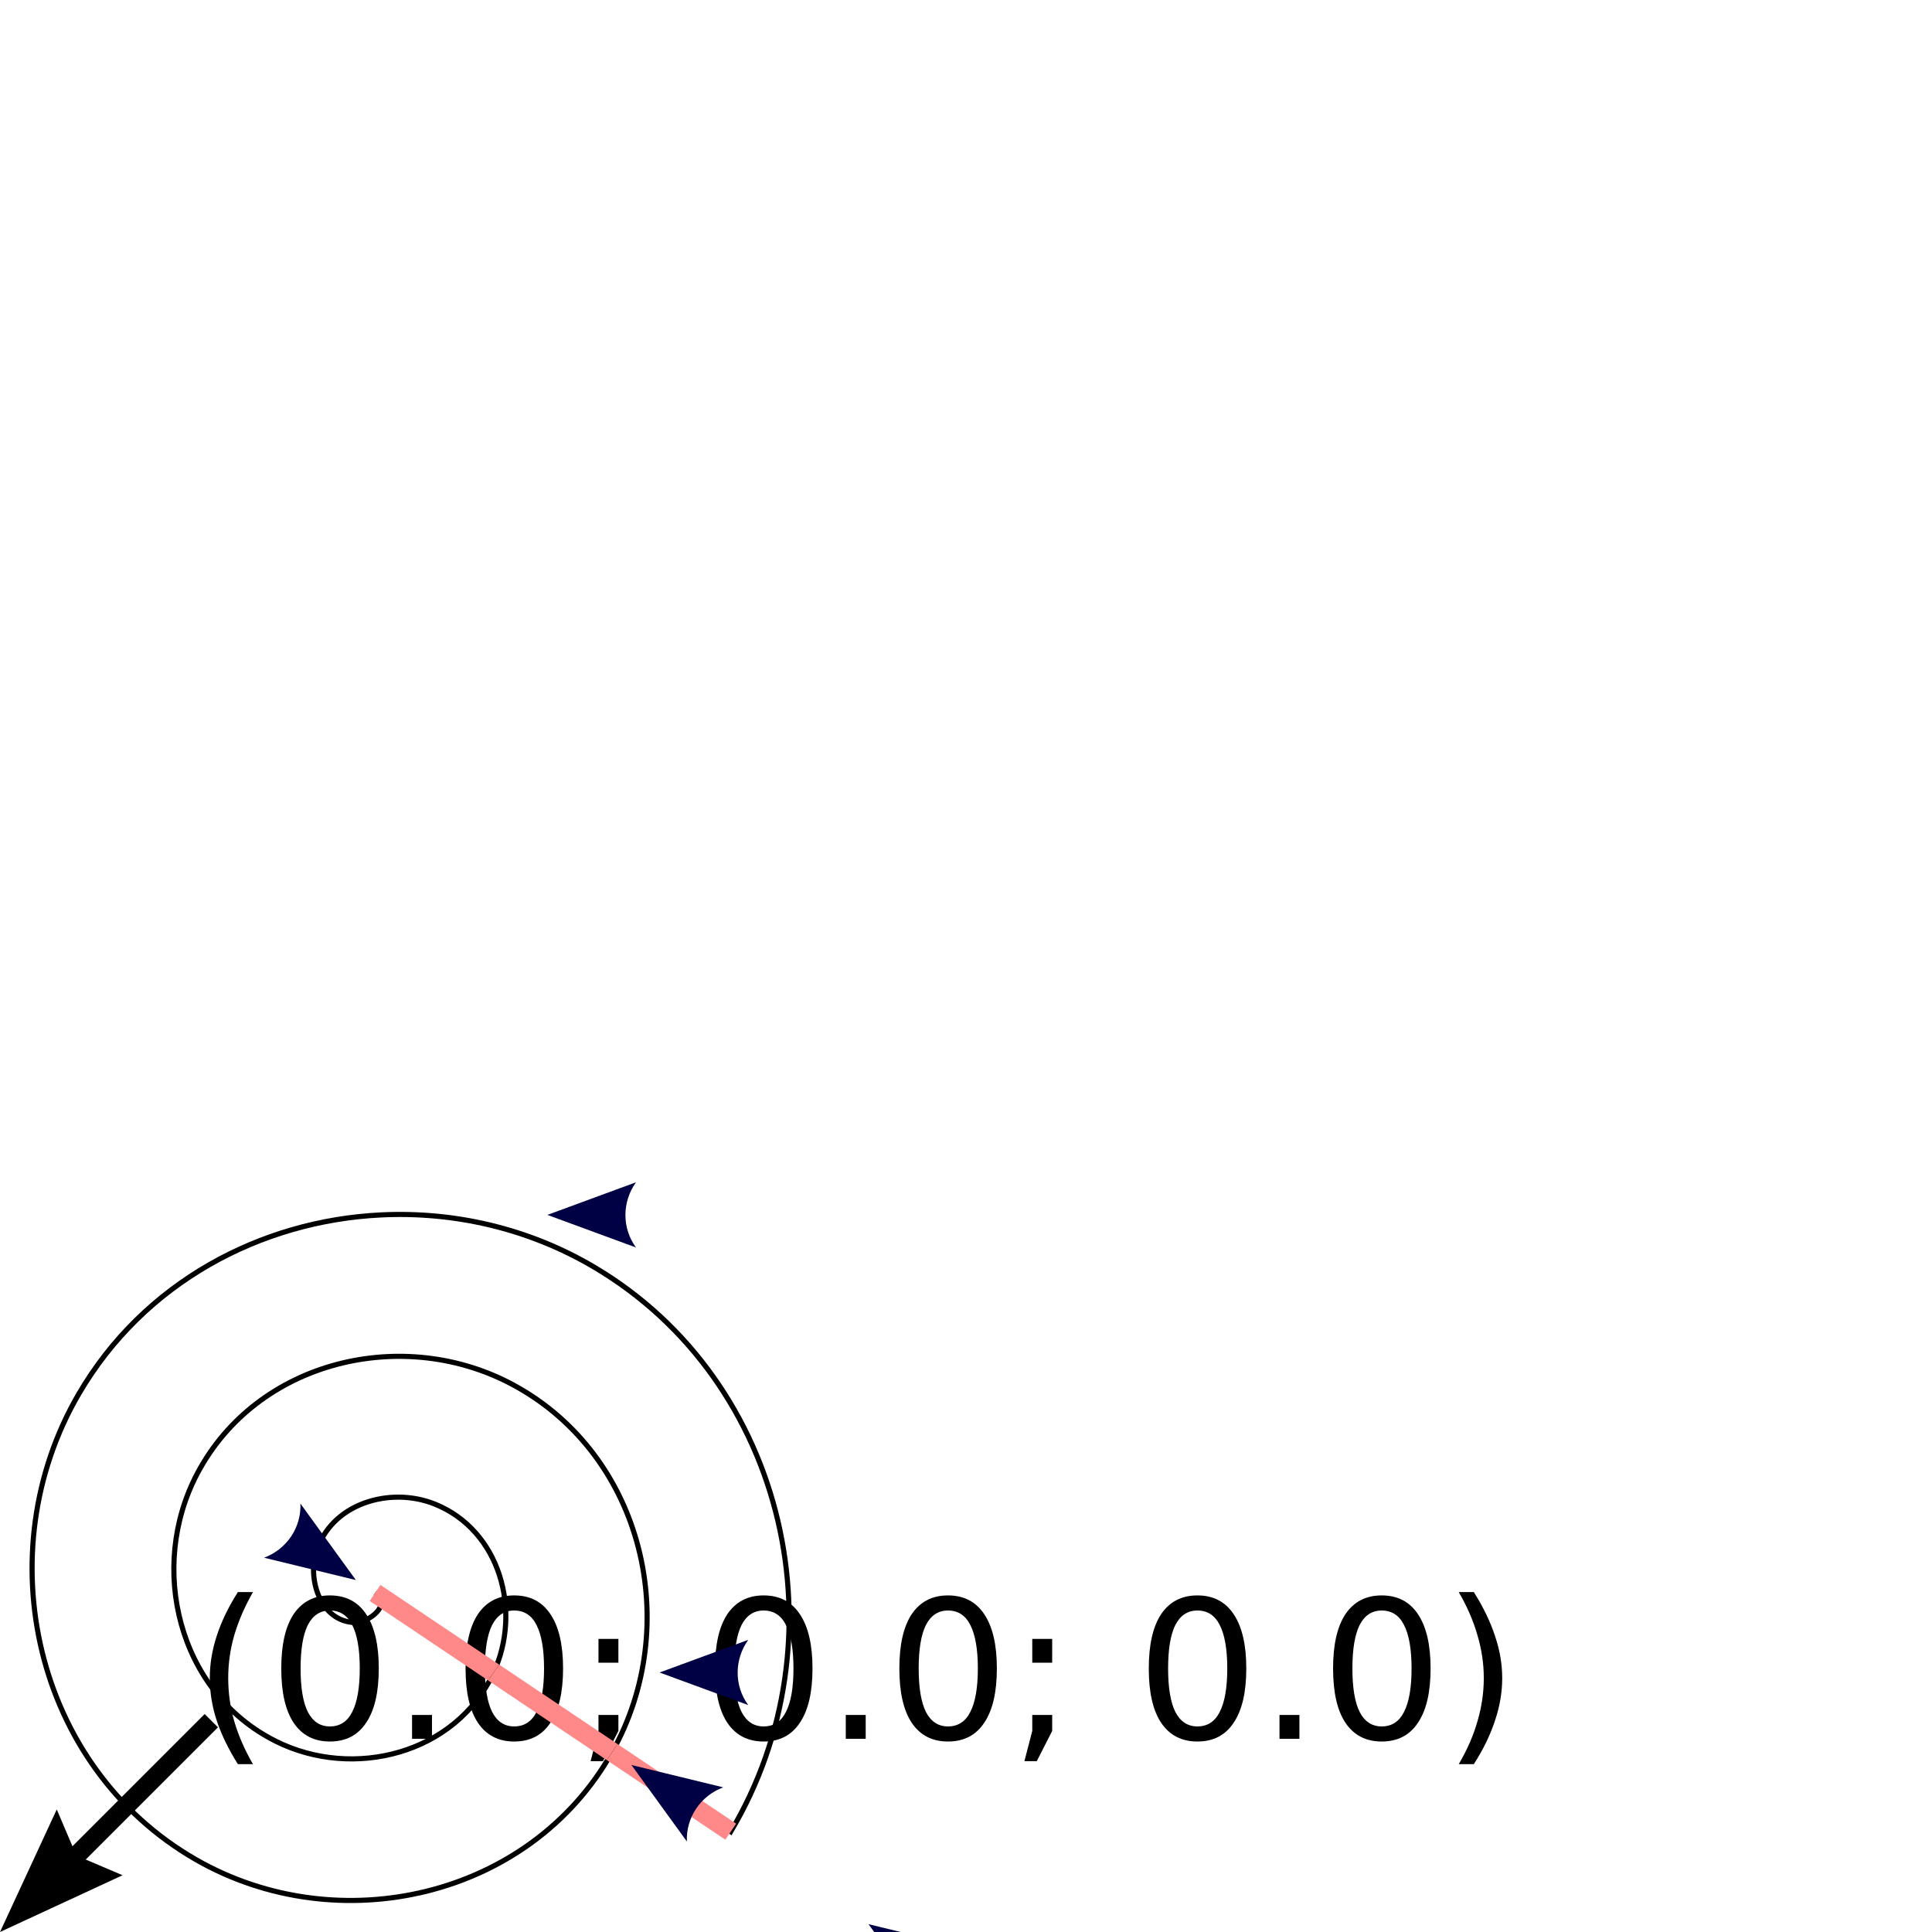
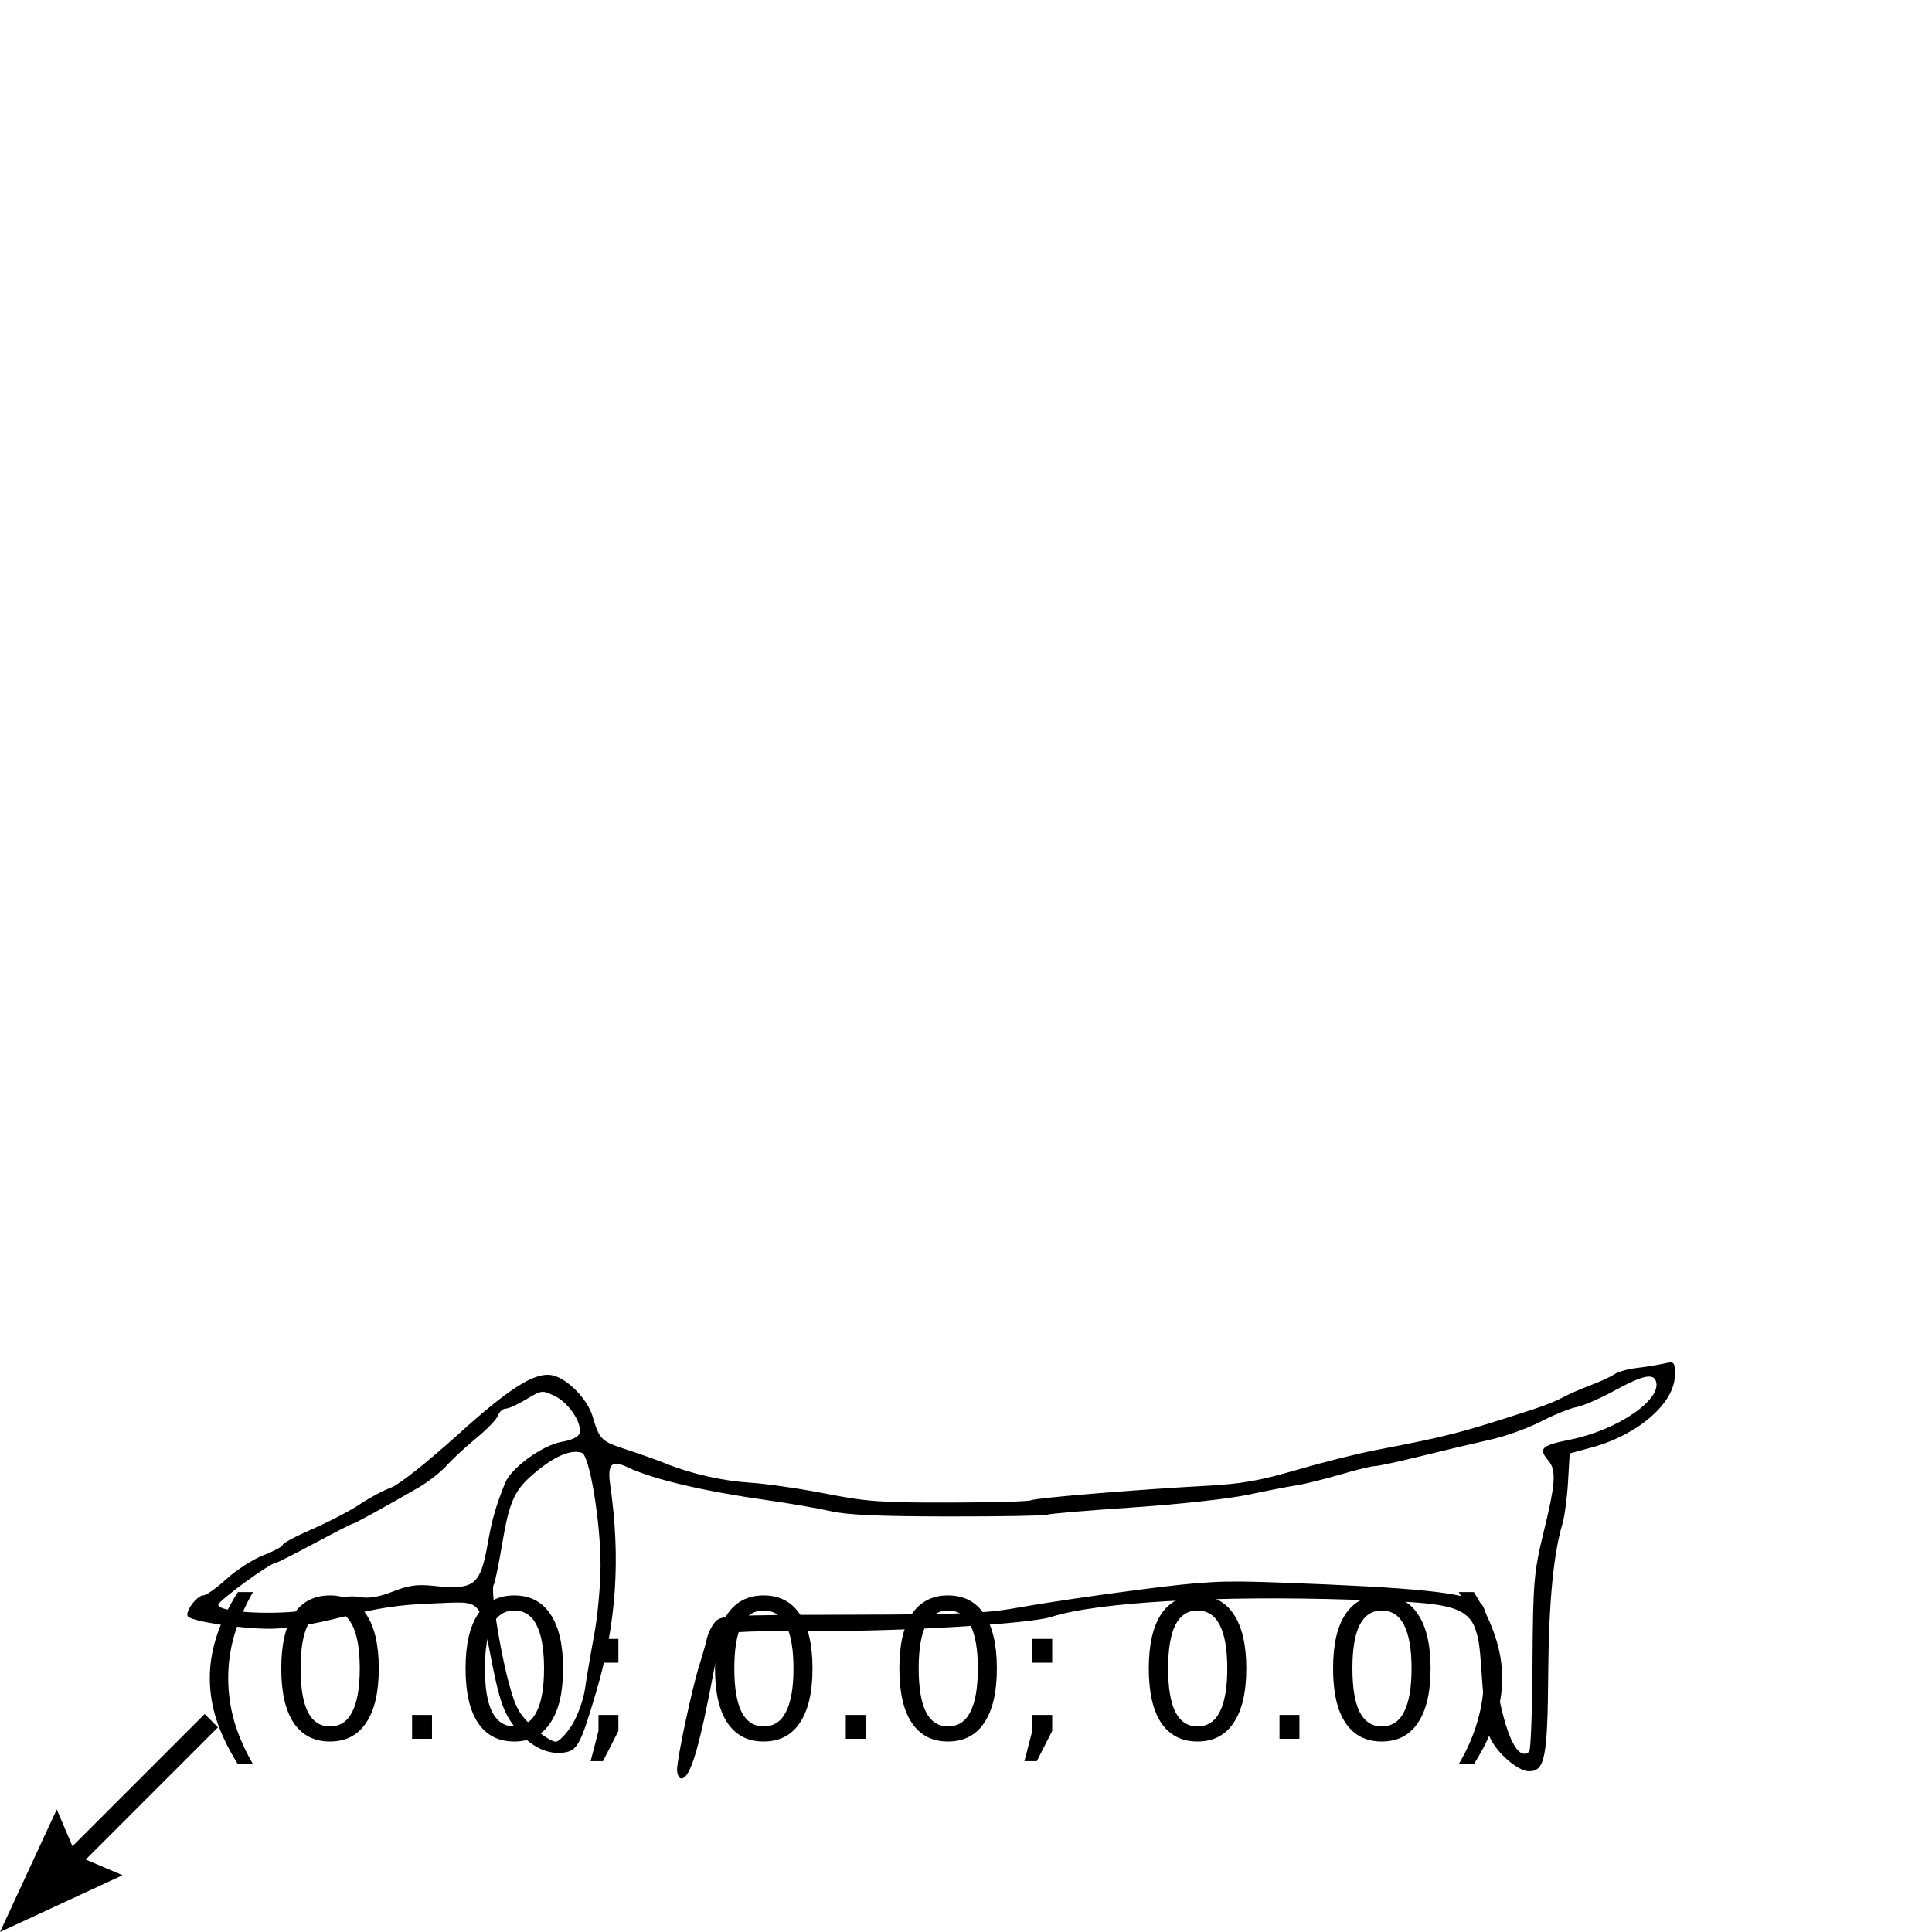
- <svg xmlns="http://www.w3.org/2000/svg" id="svg16" version="1.1" viewBox="0 0 100 100" height="100mm" width="100mm">
-   <defs id="defs10">
-     <marker id="CheckToolsAndOPMarker" orient="auto" refX="-4" refY="-1.687" style="overflow:visible">
-       <path d="m 4.589,-1.687 0.0,0.0 L 9.178,0.0 c -0.733,-0.996 -0.729,-2.359 0.0,-3.375" style="fill:#000044;fill-rule:evenodd;stroke:none" id="path953" />
-     </marker>
-     <marker id="DrawCurveMarker" orient="auto" refX="-4" refY="-1.687" style="overflow:visible">
-       <path d="m 4.589,-1.687 0.0,0.0 L 9.178,0.0 c -0.733,-0.996 -0.729,-2.359 0.0,-3.375" style="fill:#000044;fill-rule:evenodd;stroke:none" id="path956" />
-     </marker>
-     <marker id="DrawCurveMarker_r" orient="auto" refX="4" refY="-1.687" style="overflow:visible">
-       <path d="m -4.589,-1.687 0.0,0.0 L -9.178,0.0 c 0.733,-0.996 0.729,-2.359 0.0,-3.375" style="fill:#000044;fill-rule:evenodd;stroke:none" id="path959" />
-     </marker>
-     <marker id="InOutPathMarker" orient="auto" refX="-4" refY="-1.687" style="overflow:visible">
-       <path d="m 4.589,-1.687 0.0,0.0 L 9.178,0.0 c -0.733,-0.996 -0.729,-2.359 0.0,-3.375" style="fill:#0072a7;fill-rule:evenodd;stroke:none" id="path962" />
-     </marker>
-   </defs>
+ <svg xmlns="http://www.w3.org/2000/svg" width="100mm" height="100mm" viewBox="0 0 100 100" version="1.1" id="svg16">
+   <defs id="defs10" />
  <g id="layer1">
+     <path id="path50" style="fill:#000000;stroke-width:0.197" d="m 86.609,70.568 c -0.074,-0.077 -0.218,-0.051 -0.494,0.012 -0.315,0.071 -0.948,0.173 -1.406,0.227 -0.458,0.054 -0.973,0.199 -1.145,0.322 -0.172,0.123 -0.735,0.382 -1.25,0.576 -0.515,0.194 -1.16,0.477 -1.432,0.629 -0.272,0.152 -0.927,0.417 -1.457,0.59 -3.836,1.252 -4.428,1.405 -8.252,2.139 -0.916,0.176 -2.743,0.635 -4.061,1.02 -1.919,0.56 -2.85,0.723 -4.686,0.822 -3.568,0.192 -8.852,0.628 -9.072,0.75 -0.109,0.06 -2.003,0.113 -4.207,0.117 -3.532,0.006 -4.289,-0.047 -6.4,-0.461 -1.317,-0.258 -3.06,-0.513 -3.873,-0.564 -1.481,-0.094 -3.093,-0.46 -4.457,-1.012 -0.401,-0.162 -1.289,-0.478 -1.973,-0.701 -1.343,-0.439 -1.405,-0.499 -1.781,-1.75 -0.26,-0.865 -1.285,-1.915 -2.043,-2.092 -0.896,-0.209 -2.204,0.607 -4.945,3.086 -1.555,1.406 -3.031,2.574 -3.438,2.721 -0.391,0.141 -1.114,0.528 -1.607,0.859 -0.493,0.331 -1.595,0.906 -2.447,1.277 -0.853,0.371 -1.551,0.741 -1.551,0.824 1e-6,0.083 -0.444,0.325 -0.988,0.535 -0.544,0.21 -1.407,0.764 -1.918,1.23 -0.511,0.467 -1.048,0.848 -1.193,0.848 -0.333,0 -0.974,0.855 -0.814,1.086 0.184,0.265 2.777,0.656 4.289,0.646 0.878,-0.006 2.196,-0.224 3.75,-0.619 1.817,-0.462 2.934,-0.629 4.631,-0.691 2.653,-0.098 2.392,-0.363 3.088,3.139 0.363,1.826 0.586,2.473 1.096,3.168 0.737,1.005 1.639,1.511 2.533,1.42 0.774,-0.079 0.924,-0.35 1.754,-3.154 1.045,-3.531 1.272,-6.886 0.727,-10.684 -0.159,-1.11 0.06,-1.336 0.904,-0.936 1.307,0.621 3.929,1.238 7.238,1.705 1.145,0.162 2.613,0.416 3.262,0.564 0.864,0.198 2.495,0.271 6.1,0.275 2.706,0.003 4.995,-0.037 5.088,-0.088 0.092,-0.051 2.079,-0.22 4.416,-0.377 2.419,-0.162 5.012,-0.448 6.02,-0.662 0.974,-0.207 2.099,-0.426 2.5,-0.486 0.401,-0.06 1.409,-0.309 2.242,-0.553 0.833,-0.244 1.651,-0.443 1.818,-0.443 0.167,10e-7 1.265,-0.238 2.441,-0.529 1.176,-0.291 2.769,-0.669 3.539,-0.84 0.77,-0.171 1.942,-0.592 2.604,-0.936 0.662,-0.344 1.49,-0.679 1.84,-0.746 0.35,-0.067 1.241,-0.454 1.979,-0.859 1.391,-0.764 1.972,-0.901 2.125,-0.504 0.365,0.945 -1.96,2.549 -4.412,3.043 -1.516,0.306 -1.681,0.461 -1.154,1.082 0.427,0.504 0.383,1.165 -0.244,3.727 -0.499,2.038 -0.547,2.616 -0.57,6.721 -0.014,2.47 -0.091,4.551 -0.172,4.623 -0.719,0.642 -1.523,-1.556 -1.939,-5.305 -0.164,-1.473 -0.344,-2.209 -0.58,-2.373 -0.803,-0.558 -3.301,-0.815 -10.459,-1.076 -2.961,-0.108 -3.769,-0.068 -7.184,0.369 -2.116,0.271 -4.833,0.67 -6.035,0.887 -1.942,0.349 -2.942,0.394 -8.92,0.41 -6.48,0.017 -6.744,0.033 -7.037,0.391 -0.168,0.204 -0.35,0.58 -0.406,0.836 -0.056,0.256 -0.235,0.883 -0.396,1.395 -0.382,1.213 -1.15,4.815 -1.15,5.398 0,0.25 0.1,0.455 0.221,0.455 0.468,0 0.931,-1.557 1.73,-5.814 0.149,-0.796 0.372,-1.535 0.494,-1.645 0.146,-0.13 1.786,-0.189 4.771,-0.172 4.459,0.026 11.045,-0.37 12.152,-0.729 2.355,-0.763 8.591,-1.12 15.561,-0.891 6.483,0.214 6.477,0.211 6.727,3.986 0.094,1.413 0.277,2.82 0.408,3.127 0.339,0.795 1.453,1.766 2.027,1.766 0.827,-10e-7 0.963,-0.685 0.998,-5.018 0.03,-3.711 0.269,-6.226 0.742,-7.807 0.107,-0.358 0.235,-1.319 0.283,-2.137 l 0.088,-1.486 1.164,-0.318 c 2.394,-0.655 4.279,-2.304 4.279,-3.74 0,-0.348 -0.004,-0.528 -0.078,-0.605 z m -58.576,1.477 c 0.188,-0.021 0.358,0.058 0.689,0.217 0.704,0.338 1.397,1.368 1.281,1.904 -0.043,0.2 -0.379,0.367 -0.932,0.465 -1.008,0.178 -2.614,1.345 -2.928,2.129 -0.472,1.178 -0.676,1.881 -0.885,3.066 -0.398,2.259 -0.684,2.483 -2.873,2.252 -0.788,-0.083 -1.255,-0.016 -2.045,0.297 -0.718,0.284 -1.231,0.37 -1.721,0.289 -0.486,-0.081 -0.805,-0.028 -1.055,0.174 -0.197,0.159 -0.858,0.373 -1.467,0.477 -1.811,0.306 -4.799,0.15 -4.799,-0.252 0,-0.205 2.679,-2.162 2.959,-2.162 0.062,0 0.972,-0.459 2.021,-1.021 1.05,-0.562 1.949,-1.023 2,-1.023 0.09,0 1.598,-0.829 3.389,-1.865 0.491,-0.284 1.149,-0.798 1.459,-1.143 0.31,-0.344 1.005,-0.987 1.545,-1.428 0.54,-0.441 1.038,-0.961 1.107,-1.156 0.069,-0.195 0.246,-0.354 0.395,-0.354 0.148,0 0.631,-0.219 1.072,-0.486 0.394,-0.239 0.598,-0.358 0.785,-0.379 z m 2.086,3.152 c 0.398,0.136 0.967,3.572 0.965,5.83 -8.1e-4,1.003 -0.149,2.619 -0.33,3.59 -0.181,0.971 -0.394,2.225 -0.473,2.787 -0.079,0.562 -0.377,1.399 -0.662,1.857 -0.285,0.459 -0.658,0.857 -0.83,0.887 -0.172,0.03 -0.704,-0.303 -1.182,-0.74 -0.748,-0.685 -0.927,-1.015 -1.291,-2.375 -0.469,-1.757 -0.928,-4.763 -0.762,-5.002 0.059,-0.085 0.251,-1.006 0.426,-2.047 0.399,-2.373 0.645,-2.888 1.834,-3.863 0.954,-0.782 1.768,-1.108 2.305,-0.924 z" />
    <g gcodetools="Gcodetools tool definition" transform="translate(-398.1027,37.51074)" id="g270">
      <path gcodetools="Gcodetools tool background" style="fill-opacity:0.5;stroke:#444444" d="M -20,-20 H 380 V 350 H -20 Z" id="path58" />
      <g gcodetools="Gcodetools tool parameter" id="g68">
        <text x="0" y="0" style="font-style:normal;font-variant:normal;font-weight:normal;font-stretch:normal;font-size:20px;font-family:'DejaVu Sans';fill:#000000;fill-opacity:1;stroke:none" gcodetools="Gcodetools tool definition field name" xml:space="preserve" id="text62">
          <tspan x="0" y="0" id="tspan60">name</tspan>
        </text>
        <text x="150" y="0" style="font-style:normal;font-variant:normal;font-weight:normal;font-stretch:normal;font-size:20px;font-family:'DejaVu Sans';fill:#000000;fill-opacity:1;stroke:none" gcodetools="Gcodetools tool definition field value" xml:space="preserve" id="text66">
          <tspan x="150" y="0" id="tspan64">Default tool</tspan>
        </text>
      </g>
      <g gcodetools="Gcodetools tool parameter" id="g78">
        <text x="0" y="20" style="font-style:normal;font-variant:normal;font-weight:normal;font-stretch:normal;font-size:10px;font-family:'DejaVu Sans';fill:#000000;fill-opacity:1;stroke:none" gcodetools="Gcodetools tool definition field name" xml:space="preserve" id="text72">
          <tspan x="0" y="20" id="tspan70">id</tspan>
        </text>
        <text x="150" y="20" style="font-style:normal;font-variant:normal;font-weight:normal;font-stretch:normal;font-size:10px;font-family:'DejaVu Sans';fill:#000000;fill-opacity:1;stroke:none" gcodetools="Gcodetools tool definition field value" xml:space="preserve" id="text76">
          <tspan x="150" y="20" id="tspan74">default tool</tspan>
        </text>
      </g>
      <g gcodetools="Gcodetools tool parameter" id="g88">
        <text x="0" y="35" style="font-style:normal;font-variant:normal;font-weight:normal;font-stretch:normal;font-size:10px;font-family:'DejaVu Sans';fill:#000000;fill-opacity:1;stroke:none" gcodetools="Gcodetools tool definition field name" xml:space="preserve" id="text82">
          <tspan x="0" y="35" id="tspan80">diameter</tspan>
        </text>
        <text x="150" y="35" style="font-style:normal;font-variant:normal;font-weight:normal;font-stretch:normal;font-size:10px;font-family:'DejaVu Sans';fill:#000000;fill-opacity:1;stroke:none" gcodetools="Gcodetools tool definition field value" xml:space="preserve" id="text86">
-           <tspan x="150" y="35" id="tspan381">2.0</tspan>
+           <tspan x="150" y="35" id="tspan84">2.0</tspan>
        </text>
      </g>
      <g gcodetools="Gcodetools tool parameter" id="g98">
        <text x="0" y="50" style="font-style:normal;font-variant:normal;font-weight:normal;font-stretch:normal;font-size:10px;font-family:'DejaVu Sans';fill:#000000;fill-opacity:1;stroke:none" gcodetools="Gcodetools tool definition field name" xml:space="preserve" id="text92">
          <tspan x="0" y="50" id="tspan90">feed</tspan>
        </text>
        <text x="150" y="50" style="font-style:normal;font-variant:normal;font-weight:normal;font-stretch:normal;font-size:10px;font-family:'DejaVu Sans';fill:#000000;fill-opacity:1;stroke:none" gcodetools="Gcodetools tool definition field value" xml:space="preserve" id="text96">
          <tspan x="150" y="50" id="tspan94">400.0</tspan>
        </text>
      </g>
      <g gcodetools="Gcodetools tool parameter" id="g108">
        <text x="0" y="65" style="font-style:normal;font-variant:normal;font-weight:normal;font-stretch:normal;font-size:10px;font-family:'DejaVu Sans';fill:#000000;fill-opacity:1;stroke:none" gcodetools="Gcodetools tool definition field name" xml:space="preserve" id="text102">
          <tspan x="0" y="65" id="tspan100">shape</tspan>
        </text>
        <text x="150" y="65" style="font-style:normal;font-variant:normal;font-weight:normal;font-stretch:normal;font-size:10px;font-family:'DejaVu Sans';fill:#000000;fill-opacity:1;stroke:none" gcodetools="Gcodetools tool definition field value" xml:space="preserve" id="text106">
          <tspan x="150" y="65" id="tspan104">10</tspan>
        </text>
      </g>
      <g gcodetools="Gcodetools tool parameter" id="g118">
        <text x="0" y="80" style="font-style:normal;font-variant:normal;font-weight:normal;font-stretch:normal;font-size:10px;font-family:'DejaVu Sans';fill:#000000;fill-opacity:1;stroke:none" gcodetools="Gcodetools tool definition field name" xml:space="preserve" id="text112">
          <tspan x="0" y="80" id="tspan110">penetration angle</tspan>
        </text>
        <text x="150" y="80" style="font-style:normal;font-variant:normal;font-weight:normal;font-stretch:normal;font-size:10px;font-family:'DejaVu Sans';fill:#000000;fill-opacity:1;stroke:none" gcodetools="Gcodetools tool definition field value" xml:space="preserve" id="text116">
          <tspan x="150" y="80" id="tspan114">90.0</tspan>
        </text>
      </g>
      <g gcodetools="Gcodetools tool parameter" id="g128">
        <text x="0" y="95" style="font-style:normal;font-variant:normal;font-weight:normal;font-stretch:normal;font-size:10px;font-family:'DejaVu Sans';fill:#000000;fill-opacity:1;stroke:none" gcodetools="Gcodetools tool definition field name" xml:space="preserve" id="text122">
          <tspan x="0" y="95" id="tspan120">penetration feed</tspan>
        </text>
        <text x="150" y="95" style="font-style:normal;font-variant:normal;font-weight:normal;font-stretch:normal;font-size:10px;font-family:'DejaVu Sans';fill:#000000;fill-opacity:1;stroke:none" gcodetools="Gcodetools tool definition field value" xml:space="preserve" id="text126">
          <tspan x="150" y="95" id="tspan124">100.0</tspan>
        </text>
      </g>
      <g gcodetools="Gcodetools tool parameter" id="g138">
        <text x="0" y="110" style="font-style:normal;font-variant:normal;font-weight:normal;font-stretch:normal;font-size:10px;font-family:'DejaVu Sans';fill:#000000;fill-opacity:1;stroke:none" gcodetools="Gcodetools tool definition field name" xml:space="preserve" id="text132">
          <tspan x="0" y="110" id="tspan130">passing feed</tspan>
        </text>
        <text x="150" y="110" style="font-style:normal;font-variant:normal;font-weight:normal;font-stretch:normal;font-size:10px;font-family:'DejaVu Sans';fill:#000000;fill-opacity:1;stroke:none" gcodetools="Gcodetools tool definition field value" xml:space="preserve" id="text136">
          <tspan x="150" y="110" id="tspan134">800</tspan>
        </text>
      </g>
      <g gcodetools="Gcodetools tool parameter" id="g148">
        <text x="0" y="125" style="font-style:normal;font-variant:normal;font-weight:normal;font-stretch:normal;font-size:10px;font-family:'DejaVu Sans';fill:#000000;fill-opacity:1;stroke:none" gcodetools="Gcodetools tool definition field name" xml:space="preserve" id="text142">
          <tspan x="0" y="125" id="tspan140">depth step</tspan>
        </text>
        <text x="150" y="125" style="font-style:normal;font-variant:normal;font-weight:normal;font-stretch:normal;font-size:10px;font-family:'DejaVu Sans';fill:#000000;fill-opacity:1;stroke:none" gcodetools="Gcodetools tool definition field value" xml:space="preserve" id="text146">
          <tspan x="150" y="125" id="tspan144">1.0</tspan>
        </text>
      </g>
      <g gcodetools="Gcodetools tool parameter" id="g158">
        <text x="0" y="140" style="font-style:normal;font-variant:normal;font-weight:normal;font-stretch:normal;font-size:10px;font-family:'DejaVu Sans';fill:#000000;fill-opacity:1;stroke:none" gcodetools="Gcodetools tool definition field name" xml:space="preserve" id="text152">
          <tspan x="0" y="140" id="tspan150">in trajectotry</tspan>
        </text>
        <text x="150" y="140" style="font-style:normal;font-variant:normal;font-weight:normal;font-stretch:normal;font-size:10px;font-family:'DejaVu Sans';fill:#000000;fill-opacity:1;stroke:none" gcodetools="Gcodetools tool definition field value" xml:space="preserve" id="text156">
          <tspan x="150" y="140" id="tspan154">(None)</tspan>
        </text>
      </g>
      <g gcodetools="Gcodetools tool parameter" id="g168">
        <text x="0" y="155" style="font-style:normal;font-variant:normal;font-weight:normal;font-stretch:normal;font-size:10px;font-family:'DejaVu Sans';fill:#000000;fill-opacity:1;stroke:none" gcodetools="Gcodetools tool definition field name" xml:space="preserve" id="text162">
          <tspan x="0" y="155" id="tspan160">out trajectotry</tspan>
        </text>
        <text x="150" y="155" style="font-style:normal;font-variant:normal;font-weight:normal;font-stretch:normal;font-size:10px;font-family:'DejaVu Sans';fill:#000000;fill-opacity:1;stroke:none" gcodetools="Gcodetools tool definition field value" xml:space="preserve" id="text166">
          <tspan x="150" y="155" id="tspan164">(None)</tspan>
        </text>
      </g>
      <g gcodetools="Gcodetools tool parameter" id="g178">
        <text x="0" y="170" style="font-style:normal;font-variant:normal;font-weight:normal;font-stretch:normal;font-size:10px;font-family:'DejaVu Sans';fill:#000000;fill-opacity:1;stroke:none" gcodetools="Gcodetools tool definition field name" xml:space="preserve" id="text172">
          <tspan x="0" y="170" id="tspan170">gcode before path</tspan>
        </text>
        <text x="150" y="170" style="font-style:normal;font-variant:normal;font-weight:normal;font-stretch:normal;font-size:10px;font-family:'DejaVu Sans';fill:#000000;fill-opacity:1;stroke:none" gcodetools="Gcodetools tool definition field value" xml:space="preserve" id="text176">
          <tspan x="150" y="170" id="tspan174">(None)</tspan>
        </text>
      </g>
      <g gcodetools="Gcodetools tool parameter" id="g188">
        <text x="0" y="185" style="font-style:normal;font-variant:normal;font-weight:normal;font-stretch:normal;font-size:10px;font-family:'DejaVu Sans';fill:#000000;fill-opacity:1;stroke:none" gcodetools="Gcodetools tool definition field name" xml:space="preserve" id="text182">
          <tspan x="0" y="185" id="tspan180">gcode after path</tspan>
        </text>
        <text x="150" y="185" style="font-style:normal;font-variant:normal;font-weight:normal;font-stretch:normal;font-size:10px;font-family:'DejaVu Sans';fill:#000000;fill-opacity:1;stroke:none" gcodetools="Gcodetools tool definition field value" xml:space="preserve" id="text186">
          <tspan x="150" y="185" id="tspan184">(None)</tspan>
        </text>
      </g>
      <g gcodetools="Gcodetools tool parameter" id="g198">
        <text x="0" y="200" style="font-style:normal;font-variant:normal;font-weight:normal;font-stretch:normal;font-size:10px;font-family:'DejaVu Sans';fill:#000000;fill-opacity:1;stroke:none" gcodetools="Gcodetools tool definition field name" xml:space="preserve" id="text192">
          <tspan x="0" y="200" id="tspan190">sog</tspan>
        </text>
        <text x="150" y="200" style="font-style:normal;font-variant:normal;font-weight:normal;font-stretch:normal;font-size:10px;font-family:'DejaVu Sans';fill:#000000;fill-opacity:1;stroke:none" gcodetools="Gcodetools tool definition field value" xml:space="preserve" id="text196">
          <tspan x="150" y="200" id="tspan194">(None)</tspan>
        </text>
      </g>
      <g gcodetools="Gcodetools tool parameter" id="g208">
        <text x="0" y="215" style="font-style:normal;font-variant:normal;font-weight:normal;font-stretch:normal;font-size:10px;font-family:'DejaVu Sans';fill:#000000;fill-opacity:1;stroke:none" gcodetools="Gcodetools tool definition field name" xml:space="preserve" id="text202">
          <tspan x="0" y="215" id="tspan200">spinlde rpm</tspan>
        </text>
        <text x="150" y="215" style="font-style:normal;font-variant:normal;font-weight:normal;font-stretch:normal;font-size:10px;font-family:'DejaVu Sans';fill:#000000;fill-opacity:1;stroke:none" gcodetools="Gcodetools tool definition field value" xml:space="preserve" id="text206">
          <tspan x="150" y="215" id="tspan204">(None)</tspan>
        </text>
      </g>
      <g gcodetools="Gcodetools tool parameter" id="g218">
        <text x="0" y="230" style="font-style:normal;font-variant:normal;font-weight:normal;font-stretch:normal;font-size:10px;font-family:'DejaVu Sans';fill:#000000;fill-opacity:1;stroke:none" gcodetools="Gcodetools tool definition field name" xml:space="preserve" id="text212">
          <tspan x="0" y="230" id="tspan210">CW or CCW</tspan>
        </text>
        <text x="150" y="230" style="font-style:normal;font-variant:normal;font-weight:normal;font-stretch:normal;font-size:10px;font-family:'DejaVu Sans';fill:#000000;fill-opacity:1;stroke:none" gcodetools="Gcodetools tool definition field value" xml:space="preserve" id="text216">
          <tspan x="150" y="230" id="tspan214">(None)</tspan>
        </text>
      </g>
      <g gcodetools="Gcodetools tool parameter" id="g228">
        <text x="0" y="245" style="font-style:normal;font-variant:normal;font-weight:normal;font-stretch:normal;font-size:10px;font-family:'DejaVu Sans';fill:#000000;fill-opacity:1;stroke:none" gcodetools="Gcodetools tool definition field name" xml:space="preserve" id="text222">
          <tspan x="0" y="245" id="tspan220">tool change gcode</tspan>
        </text>
        <text x="150" y="245" style="font-style:normal;font-variant:normal;font-weight:normal;font-stretch:normal;font-size:10px;font-family:'DejaVu Sans';fill:#000000;fill-opacity:1;stroke:none" gcodetools="Gcodetools tool definition field value" xml:space="preserve" id="text226">
          <tspan x="150" y="245" id="tspan224">(None)</tspan>
        </text>
      </g>
      <g gcodetools="Gcodetools tool parameter" id="g238">
        <text x="0" y="260" style="font-style:normal;font-variant:normal;font-weight:normal;font-stretch:normal;font-size:10px;font-family:'DejaVu Sans';fill:#000000;fill-opacity:1;stroke:none" gcodetools="Gcodetools tool definition field name" xml:space="preserve" id="text232">
          <tspan x="0" y="260" id="tspan230">4th axis meaning</tspan>
        </text>
        <text x="150" y="260" style="font-style:normal;font-variant:normal;font-weight:normal;font-stretch:normal;font-size:10px;font-family:'DejaVu Sans';fill:#000000;fill-opacity:1;stroke:none" gcodetools="Gcodetools tool definition field value" xml:space="preserve" id="text236">
          <tspan x="150" y="260" id="tspan234">(None)</tspan>
        </text>
      </g>
      <g gcodetools="Gcodetools tool parameter" id="g248">
        <text x="0" y="275" style="font-style:normal;font-variant:normal;font-weight:normal;font-stretch:normal;font-size:10px;font-family:'DejaVu Sans';fill:#000000;fill-opacity:1;stroke:none" gcodetools="Gcodetools tool definition field name" xml:space="preserve" id="text242">
          <tspan x="0" y="275" id="tspan240">4th axis scale</tspan>
        </text>
        <text x="150" y="275" style="font-style:normal;font-variant:normal;font-weight:normal;font-stretch:normal;font-size:10px;font-family:'DejaVu Sans';fill:#000000;fill-opacity:1;stroke:none" gcodetools="Gcodetools tool definition field value" xml:space="preserve" id="text246">
          <tspan x="150" y="275" id="tspan244">1.0</tspan>
        </text>
      </g>
      <g gcodetools="Gcodetools tool parameter" id="g258">
        <text x="0" y="290" style="font-style:normal;font-variant:normal;font-weight:normal;font-stretch:normal;font-size:10px;font-family:'DejaVu Sans';fill:#000000;fill-opacity:1;stroke:none" gcodetools="Gcodetools tool definition field name" xml:space="preserve" id="text252">
          <tspan x="0" y="290" id="tspan250">4th axis offset</tspan>
        </text>
        <text x="150" y="290" style="font-style:normal;font-variant:normal;font-weight:normal;font-stretch:normal;font-size:10px;font-family:'DejaVu Sans';fill:#000000;fill-opacity:1;stroke:none" gcodetools="Gcodetools tool definition field value" xml:space="preserve" id="text256">
          <tspan x="150" y="290" id="tspan254">0.0</tspan>
        </text>
      </g>
      <g gcodetools="Gcodetools tool parameter" id="g268">
        <text x="0" y="305" style="font-style:normal;font-variant:normal;font-weight:normal;font-stretch:normal;font-size:10px;font-family:'DejaVu Sans';fill:#000000;fill-opacity:1;stroke:none" gcodetools="Gcodetools tool definition field name" xml:space="preserve" id="text262">
          <tspan x="0" y="305" id="tspan260">fine feed</tspan>
        </text>
        <text x="150" y="305" style="font-style:normal;font-variant:normal;font-weight:normal;font-stretch:normal;font-size:10px;font-family:'DejaVu Sans';fill:#000000;fill-opacity:1;stroke:none" gcodetools="Gcodetools tool definition field value" xml:space="preserve" id="text266">
          <tspan x="150" y="305" id="tspan264">800</tspan>
        </text>
      </g>
    </g>
-     <g gcodetools="Gcodetools orientation group" id="g512">
-       <g gcodetools="Gcodetools orientation point (2 points)" id="g502">
-         <path style="stroke:none;fill:#000000;" gcodetools="Gcodetools orientation point arrow" d="m 0 100 l 2.938 -6.344 l 0.812 1.906 l 6.844 -6.844 l 0 0 l 0.688 0.688 l -6.844 6.844 l 1.906 0.812 z" id="path496" />
-         <text x="10.0" y="90.0" style="font-family:DejaVu Sans;font-style:normal;font-variant:normal;font-weight:normal;font-stretch:normal;font-family:DejaVu Sans;fill:#000000;fill-opacity:1;stroke:none;font-size:10px;" gcodetools="Gcodetools orientation point text" xml:space="preserve" id="text500">
-           <tspan x="10.0" y="90.0" id="tspan498">(0.0; 0.0; 0.0)</tspan>
+     <g gcodetools="Gcodetools orientation group" id="g3060">
+       <g gcodetools="Gcodetools orientation point (2 points)" id="g3050">
+         <path style="stroke:none;fill:#000000;" gcodetools="Gcodetools orientation point arrow" d="m 0 100 l 2.938 -6.344 l 0.812 1.906 l 6.844 -6.844 l 0 0 l 0.688 0.688 l -6.844 6.844 l 1.906 0.812 z" id="path3044" />
+         <text x="10.0" y="90.0" style="font-family:DejaVu Sans;font-style:normal;font-variant:normal;font-weight:normal;font-stretch:normal;font-family:DejaVu Sans;fill:#000000;fill-opacity:1;stroke:none;font-size:10px;" gcodetools="Gcodetools orientation point text" xml:space="preserve" id="text3048">
+           <tspan x="10.0" y="90.0" id="tspan3046">(0.0; 0.0; 0.0)</tspan>
        </text>
      </g>
-       <g gcodetools="Gcodetools orientation point (2 points)" id="g510">
-         <path style="stroke:none;fill:#000000;" gcodetools="Gcodetools orientation point arrow" d="m 100 100 l 2.938 -6.344 l 0.812 1.906 l 6.844 -6.844 l 0 0 l 0.688 0.688 l -6.844 6.844 l 1.906 0.812 z" id="path504" />
-         <text x="110.0" y="90.0" style="font-family:DejaVu Sans;font-style:normal;font-variant:normal;font-weight:normal;font-stretch:normal;font-family:DejaVu Sans;fill:#000000;fill-opacity:1;stroke:none;font-size:10px;" gcodetools="Gcodetools orientation point text" xml:space="preserve" id="text508">
-           <tspan x="110.0" y="90.0" id="tspan506">(100.0; 0.0; -1.0)</tspan>
+       <g gcodetools="Gcodetools orientation point (2 points)" id="g3058">
+         <path style="stroke:none;fill:#000000;" gcodetools="Gcodetools orientation point arrow" d="m 100 100 l 2.938 -6.344 l 0.812 1.906 l 6.844 -6.844 l 0 0 l 0.688 0.688 l -6.844 6.844 l 1.906 0.812 z" id="path3052" />
+         <text x="110.0" y="90.0" style="font-family:DejaVu Sans;font-style:normal;font-variant:normal;font-weight:normal;font-stretch:normal;font-family:DejaVu Sans;fill:#000000;fill-opacity:1;stroke:none;font-size:10px;" gcodetools="Gcodetools orientation point text" xml:space="preserve" id="text3056">
+           <tspan x="110.0" y="90.0" id="tspan3054">(100.0; 0.0; -1.0)</tspan>
        </text>
      </g>
    </g>
-     <path id="path949" style="fill:none;fill-rule:evenodd;stroke:#000000;stroke-width:0.265" d="m 19.742,62.883 c -6.269,0.298 -12.311,3.514 -15.666,9.271 -4.785,8.211 -2.306,19.298 6.072,24.102 7.374,4.227 17.299,1.977 21.537,-5.568 l -6.135,-4.117 c -1.954,4.222 -7.27,5.562 -11.283,3.551 -5.051,-2.531 -6.618,-8.992 -4.057,-13.848 3.103,-5.881 10.716,-7.676 16.412,-4.561 6.713,3.671 8.733,12.439 5.062,18.975 l 6.137,4.119 C 43.723,84.921 40.786,71.509 30.74,65.578 27.347,63.575 23.504,62.704 19.742,62.883 Z m 5.809,23.688 c 2.28e-4,-4.92e-4 -2.28e-4,-0.002 0,-0.002 1.466,-3.168 0.352,-7.353 -3.047,-8.719 -2.316,-0.93 -5.406,-0.037 -6.156,2.543 -0.419,1.442 0.276,3.549 2.037,3.592 0.65,0.016 1.952,-0.914 1.029,-1.533 z" />
-     <g id="g1085" />
-     <g gcodetools="Preview group" id="g1149">
-       <path gcodetools="Preview" style="stroke:#8f8;fill:none;stroke-width:1;marker-start:url(#DrawCurveMarker_r)" id="path1087" />
-       <path gcodetools="Preview" style="stroke:#88f;fill:none;stroke-width:1;marker-start:url(#DrawCurveMarker_r)" id="path1089" />
-       <path gcodetools="Preview" style="stroke:#8f8;fill:none;stroke-width:1;marker-start:url(#DrawCurveMarker_r)" id="path1091" />
-       <path gcodetools="Preview" style="stroke:#88f;fill:none;stroke-width:1;marker-start:url(#DrawCurveMarker_r)" id="path1093" />
-       <path gcodetools="Preview" style="stroke:#8f8;fill:none;stroke-width:1;marker-start:url(#DrawCurveMarker_r)" id="path1095" />
-       <path gcodetools="Preview" style="stroke:#88f;fill:none;stroke-width:1;marker-start:url(#DrawCurveMarker_r)" id="path1097" />
-       <path gcodetools="Preview" style="stroke:#f88;fill:none;stroke-width:1;marker-end:url(#DrawCurveMarker)" d="M 31.686 90.688 L 25.551 86.57" id="path1099" />
-       <path gcodetools="Preview" style="stroke:#8f8;fill:none;stroke-width:1;marker-end:url(#DrawCurveMarker)" id="path1101" />
-       <path gcodetools="Preview" style="stroke:#88f;fill:none;stroke-width:1;marker-end:url(#DrawCurveMarker)" id="path1103" />
-       <path gcodetools="Preview" style="stroke:#8f8;fill:none;stroke-width:1;marker-end:url(#DrawCurveMarker)" id="path1105" />
-       <path gcodetools="Preview" style="stroke:#88f;fill:none;stroke-width:1;marker-end:url(#DrawCurveMarker)" id="path1107" />
-       <path gcodetools="Preview" style="stroke:#8f8;fill:none;stroke-width:1;marker-end:url(#DrawCurveMarker)" id="path1109" />
-       <path gcodetools="Preview" style="stroke:#88f;fill:none;stroke-width:1;marker-end:url(#DrawCurveMarker)" id="path1111" />
-       <path gcodetools="Preview" style="stroke:#8f8;fill:none;stroke-width:1;marker-end:url(#DrawCurveMarker)" id="path1113" />
-       <path gcodetools="Preview" style="stroke:#88f;fill:none;stroke-width:1;marker-end:url(#DrawCurveMarker)" id="path1115" />
-       <path gcodetools="Preview" style="stroke:#f88;fill:none;stroke-width:1;marker-end:url(#DrawCurveMarker)" d="M 31.686 90.688 L 37.822 94.807" id="path1117" />
-       <path gcodetools="Preview" style="stroke:#8f8;fill:none;stroke-width:1;marker-start:url(#DrawCurveMarker_r)" id="path1119" />
-       <path gcodetools="Preview" style="stroke:#88f;fill:none;stroke-width:1;marker-start:url(#DrawCurveMarker_r)" id="path1121" />
-       <path gcodetools="Preview" style="stroke:#8f8;fill:none;stroke-width:1;marker-start:url(#DrawCurveMarker_r)" id="path1123" />
-       <path gcodetools="Preview" style="stroke:#88f;fill:none;stroke-width:1;marker-start:url(#DrawCurveMarker_r)" id="path1125" />
-       <path gcodetools="Preview" style="stroke:#f88;fill:none;stroke-width:1;marker-end:url(#DrawCurveMarker)" d="M 19.742 62.883 L 19.742 62.883" id="path1127" />
-       <path gcodetools="Preview" style="stroke:#f88;fill:none;stroke-width:1;marker-end:url(#DrawCurveMarker)" d="M 25.551 86.57 L 25.551 86.568" id="path1129" />
-       <path gcodetools="Preview" style="stroke:#8f8;fill:none;stroke-width:1;marker-start:url(#DrawCurveMarker_r)" id="path1131" />
-       <path gcodetools="Preview" style="stroke:#88f;fill:none;stroke-width:1;marker-start:url(#DrawCurveMarker_r)" id="path1133" />
-       <path gcodetools="Preview" style="stroke:#8f8;fill:none;stroke-width:1;marker-start:url(#DrawCurveMarker_r)" id="path1135" />
-       <path gcodetools="Preview" style="stroke:#88f;fill:none;stroke-width:1;marker-start:url(#DrawCurveMarker_r)" id="path1137" />
-       <path gcodetools="Preview" style="stroke:#8f8;fill:none;stroke-width:1;marker-start:url(#DrawCurveMarker_r)" id="path1139" />
-       <path gcodetools="Preview" style="stroke:#88f;fill:none;stroke-width:1;marker-start:url(#DrawCurveMarker_r)" id="path1141" />
-       <path gcodetools="Preview" style="stroke:#8f8;fill:none;stroke-width:1;marker-start:url(#DrawCurveMarker_r)" id="path1143" />
-       <path gcodetools="Preview" style="stroke:#88f;fill:none;stroke-width:1;marker-start:url(#DrawCurveMarker_r)" id="path1145" />
-       <path gcodetools="Preview" style="stroke:#f88;fill:none;stroke-width:1;marker-end:url(#DrawCurveMarker)" d="M 19.414 82.451 L 25.551 86.57" id="path1147" />
-     </g>
-     <g gcodetools="Preview group" id="g1151" />
  </g>
</svg>
